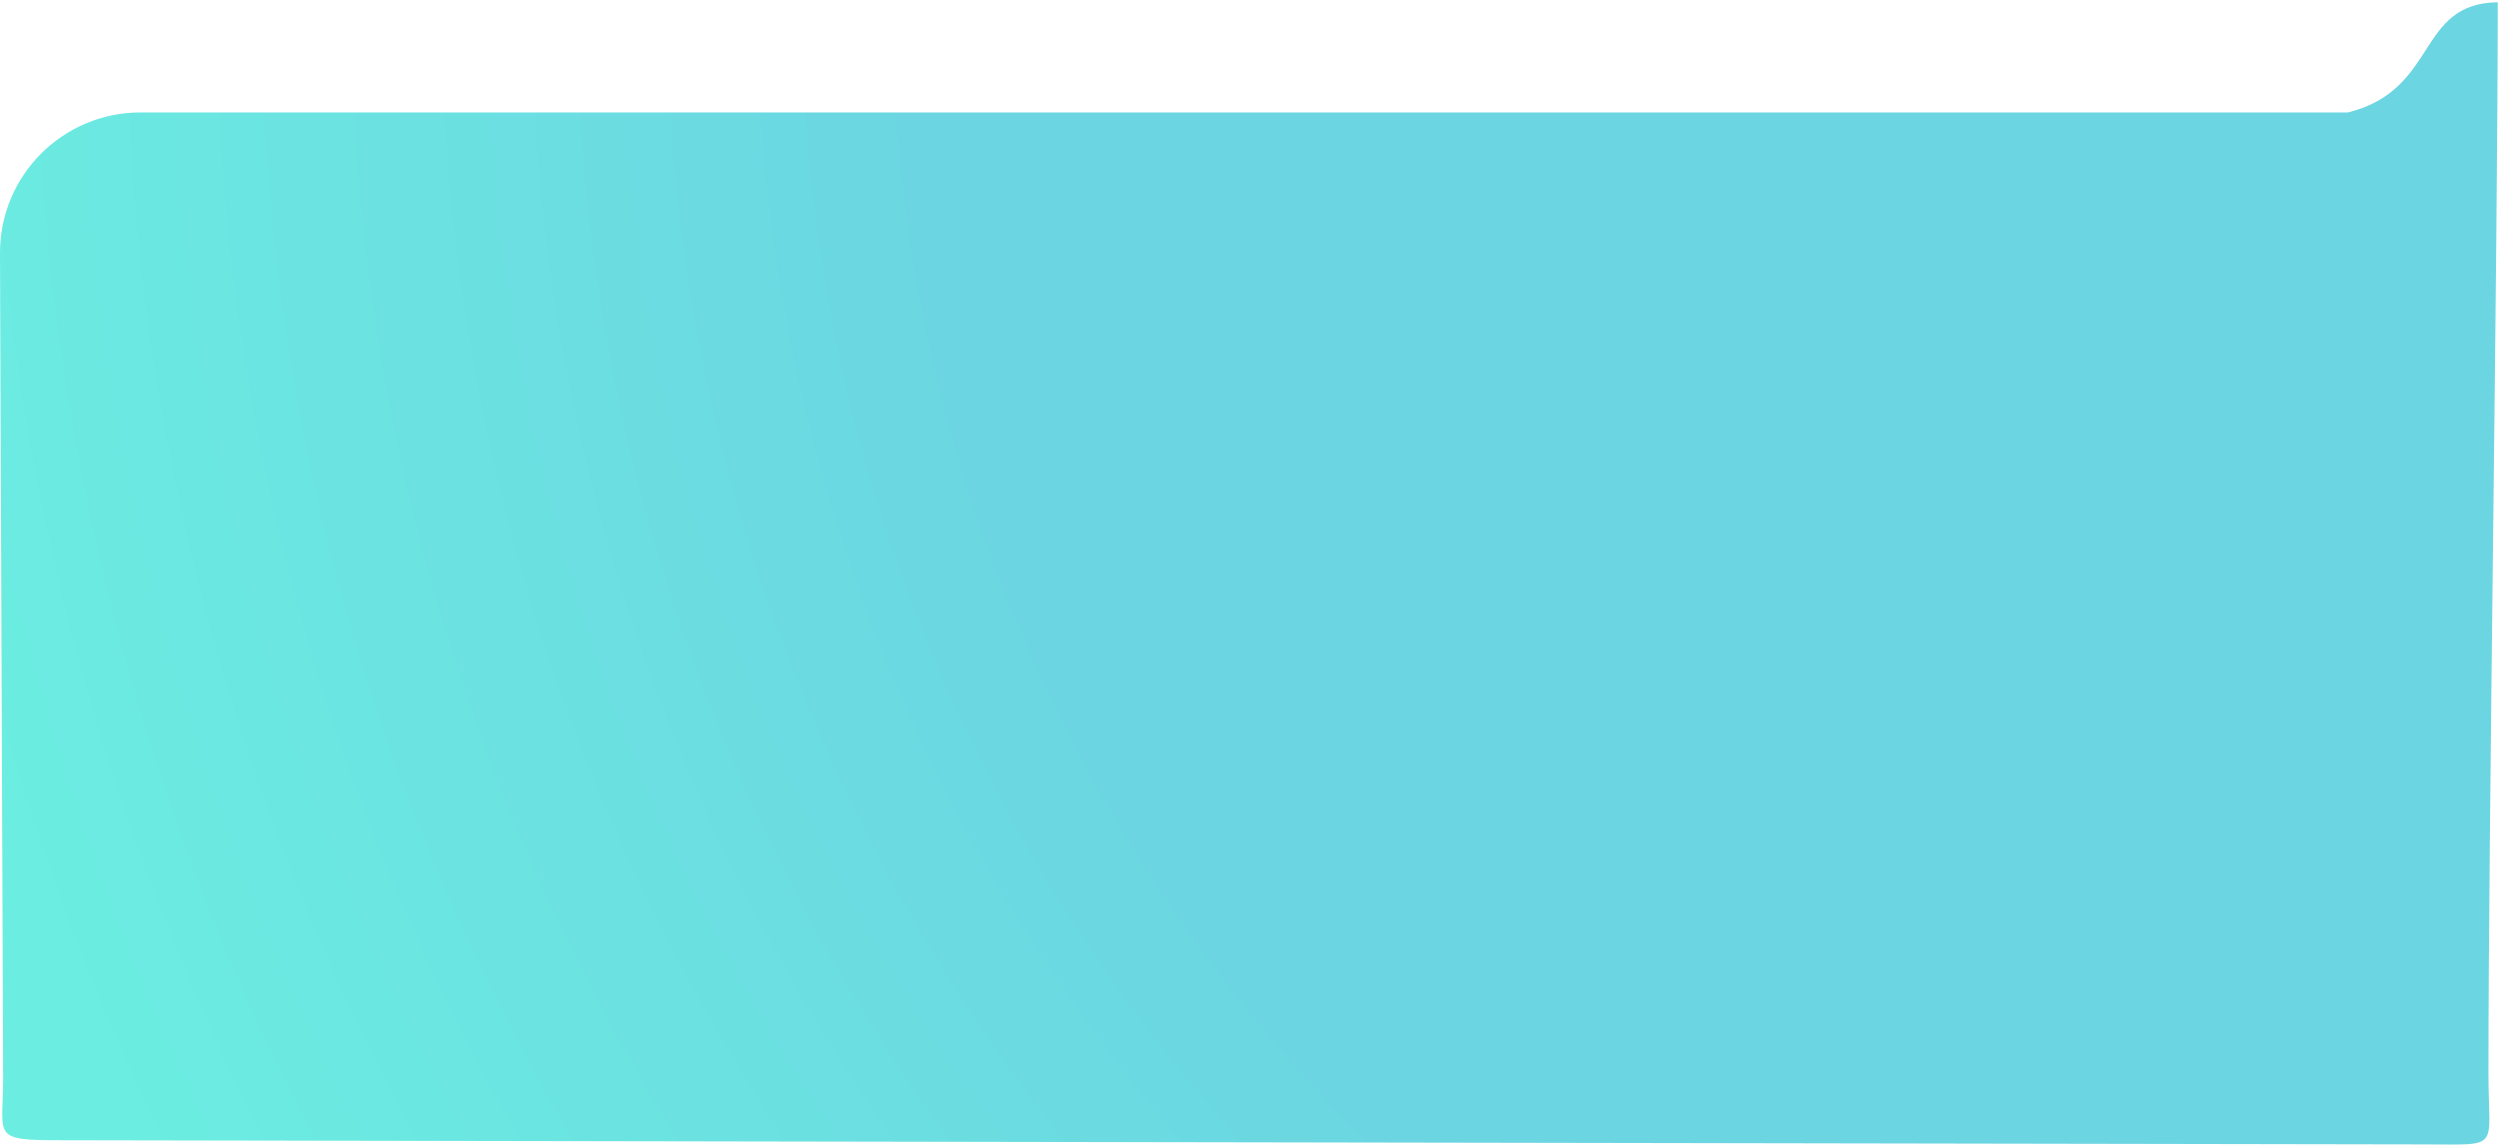
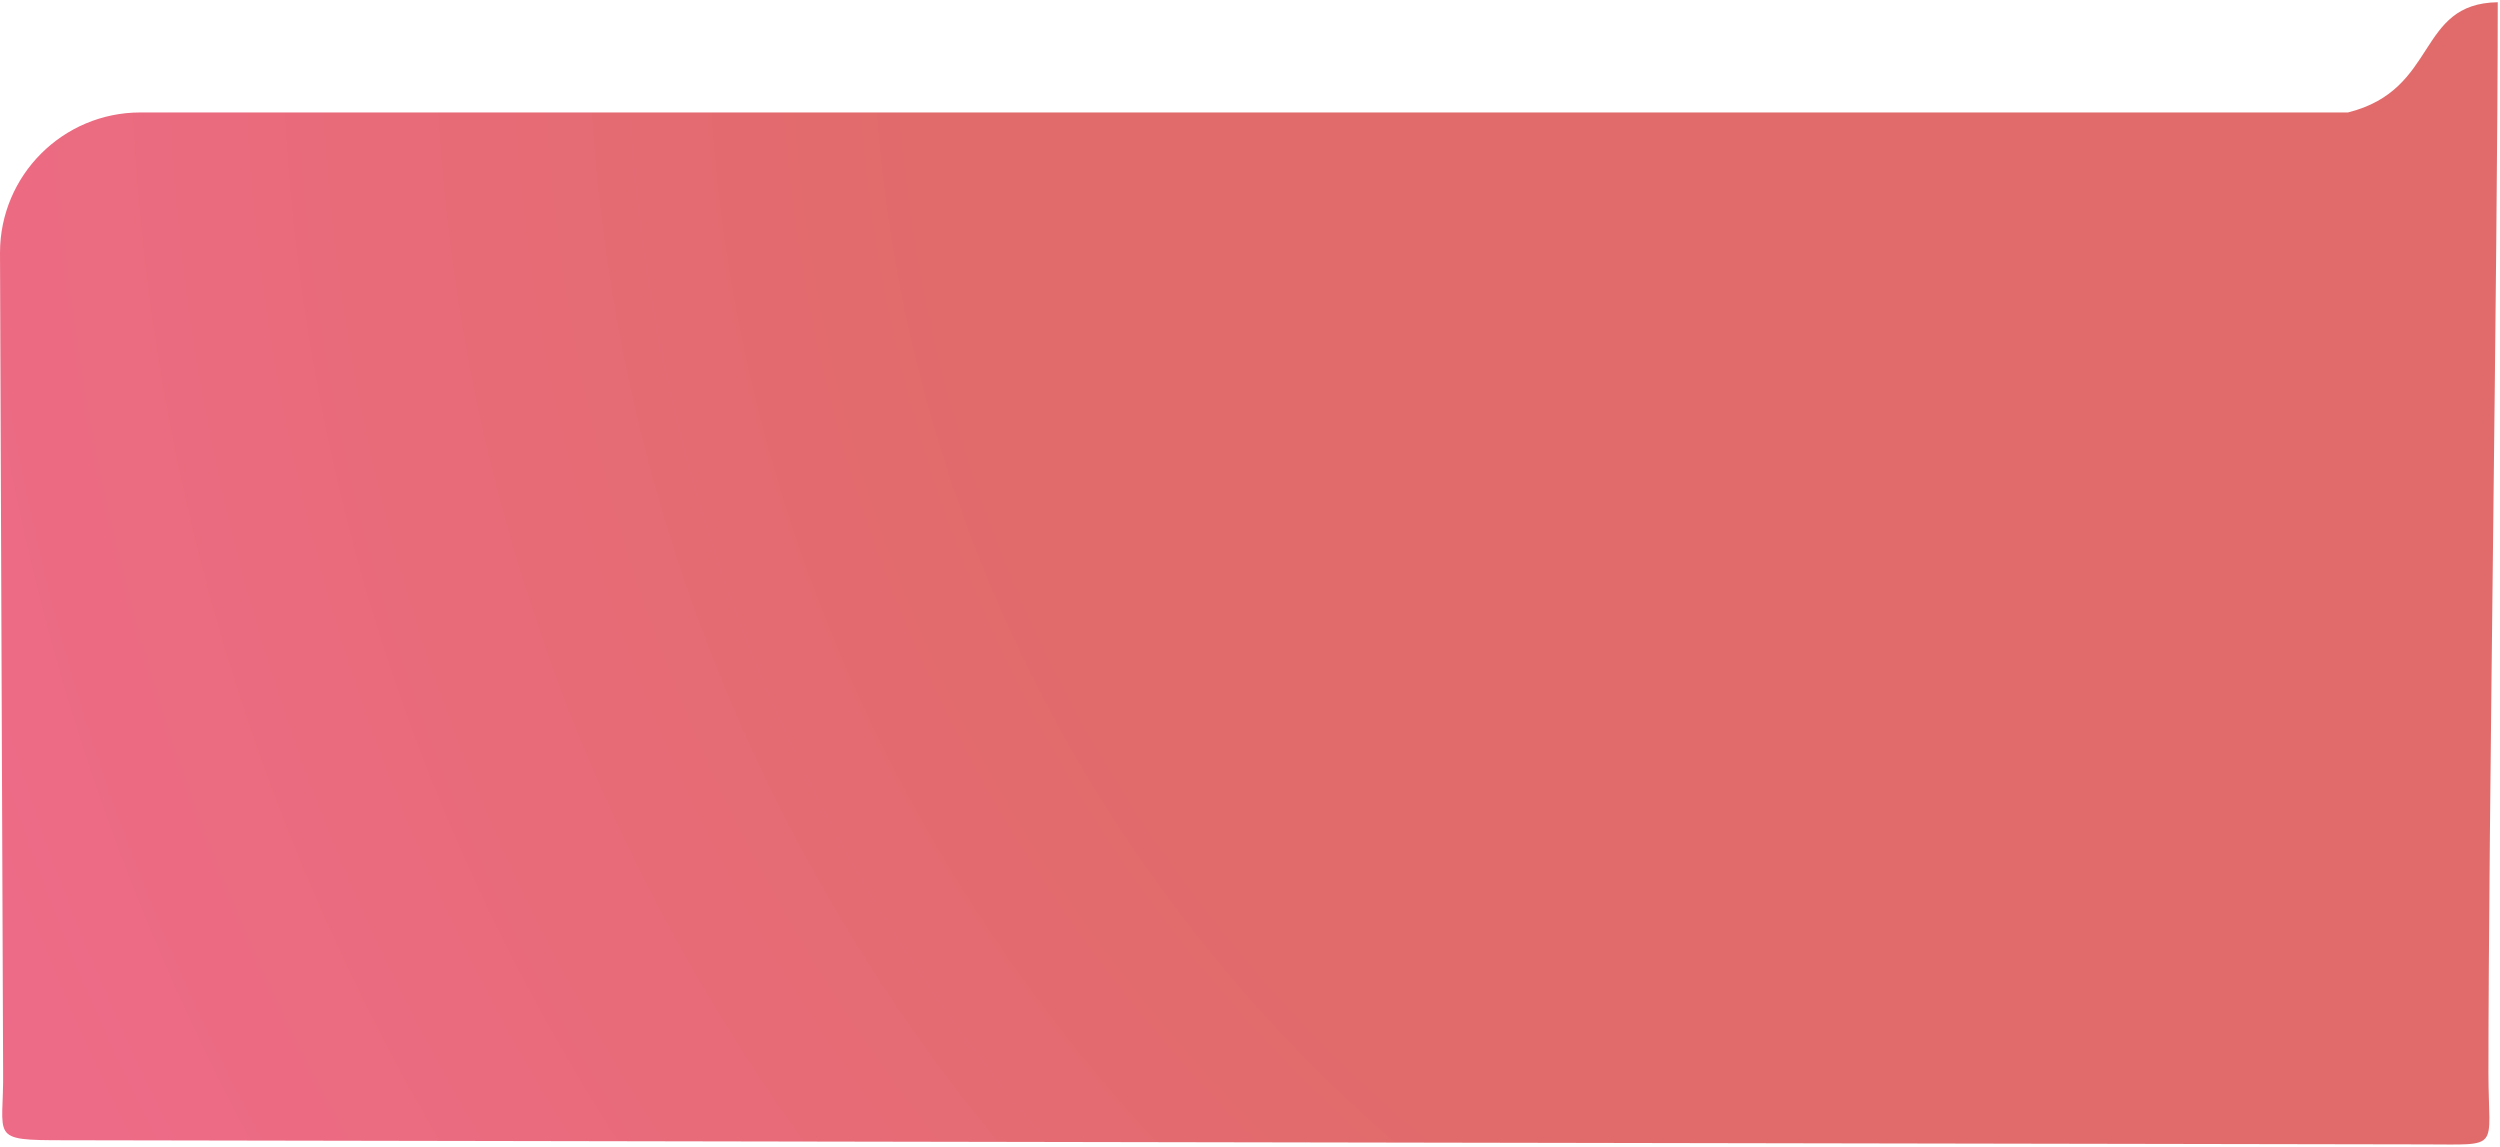
<svg xmlns="http://www.w3.org/2000/svg" width="1114" height="511" overflow="hidden">
  <defs>
-     <clipPath id="clip0">
-       <rect x="68" y="96" width="1114" height="511" />
+     <radialGradient cx="10601300" cy=".5" r="11657300" fx="10601300" fy="0" gradientUnits="userSpaceOnUse" spreadMethod="pad" id="prefix__b" gradientTransform="matrix(.0001 0 0 .0001 68 97)">
+       <stop offset="0" stop-color="#e16b6b" />
+       <stop offset=".56" stop-color="#e16b6b" />
+       <stop offset=".97" stop-color="#ee6b87" />
+       <stop offset="1" stop-color="#ee6b87" />
+     </radialGradient>
+     <clipPath id="prefix__a">
+       <path d="M68 96h1114v511H68z" />
    </clipPath>
-     <radialGradient cx="1.06013e+07" cy="0.5" r="1.16573e+07" fx="1.06013e+07" fy="0" gradientUnits="userSpaceOnUse" spreadMethod="pad" id="fill1" gradientTransform="matrix(0.000104987 0 0 0.000104987 68 97)">
-       <stop offset="0" stop-color="#6BD5E1" />
-       <stop offset="0.56" stop-color="#6BD5E1" />
-       <stop offset="0.97" stop-color="#6BEEE1" />
-       <stop offset="1" stop-color="#6BEEE1" />
-     </radialGradient>
  </defs>
-   <g clip-path="url(#clip0)" transform="translate(-68 -96)">
-     <path d="M68 208.673C68 174.12 96.022 146.109 130.588 146.109L1114.26 146.109C1154.82 135.957 1144.53 97.518 1181 97 1181 208.106 1176.85 463.187 1176.85 574.293 1176.85 608.846 1182.98 605.94 1148.42 605.94L96.889 604.094C62.322 604.094 69.847 603.309 69.385 572.909L68 208.673Z" fill="url(#fill1)" fill-rule="evenodd" />
+   <g clip-path="url(#prefix__a)" transform="translate(-68 -96)">
+     <path d="M68 208.673c0-34.553 28.022-62.564 62.588-62.564h983.672c40.56-10.152 30.27-48.591 66.74-49.109 0 111.106-4.15 366.187-4.15 477.293 0 34.553 6.13 31.647-28.43 31.647L96.889 604.094c-34.567 0-27.042-.785-27.504-31.185L68 208.673z" fill="url(#prefix__b)" fill-rule="evenodd" />
  </g>
</svg>
